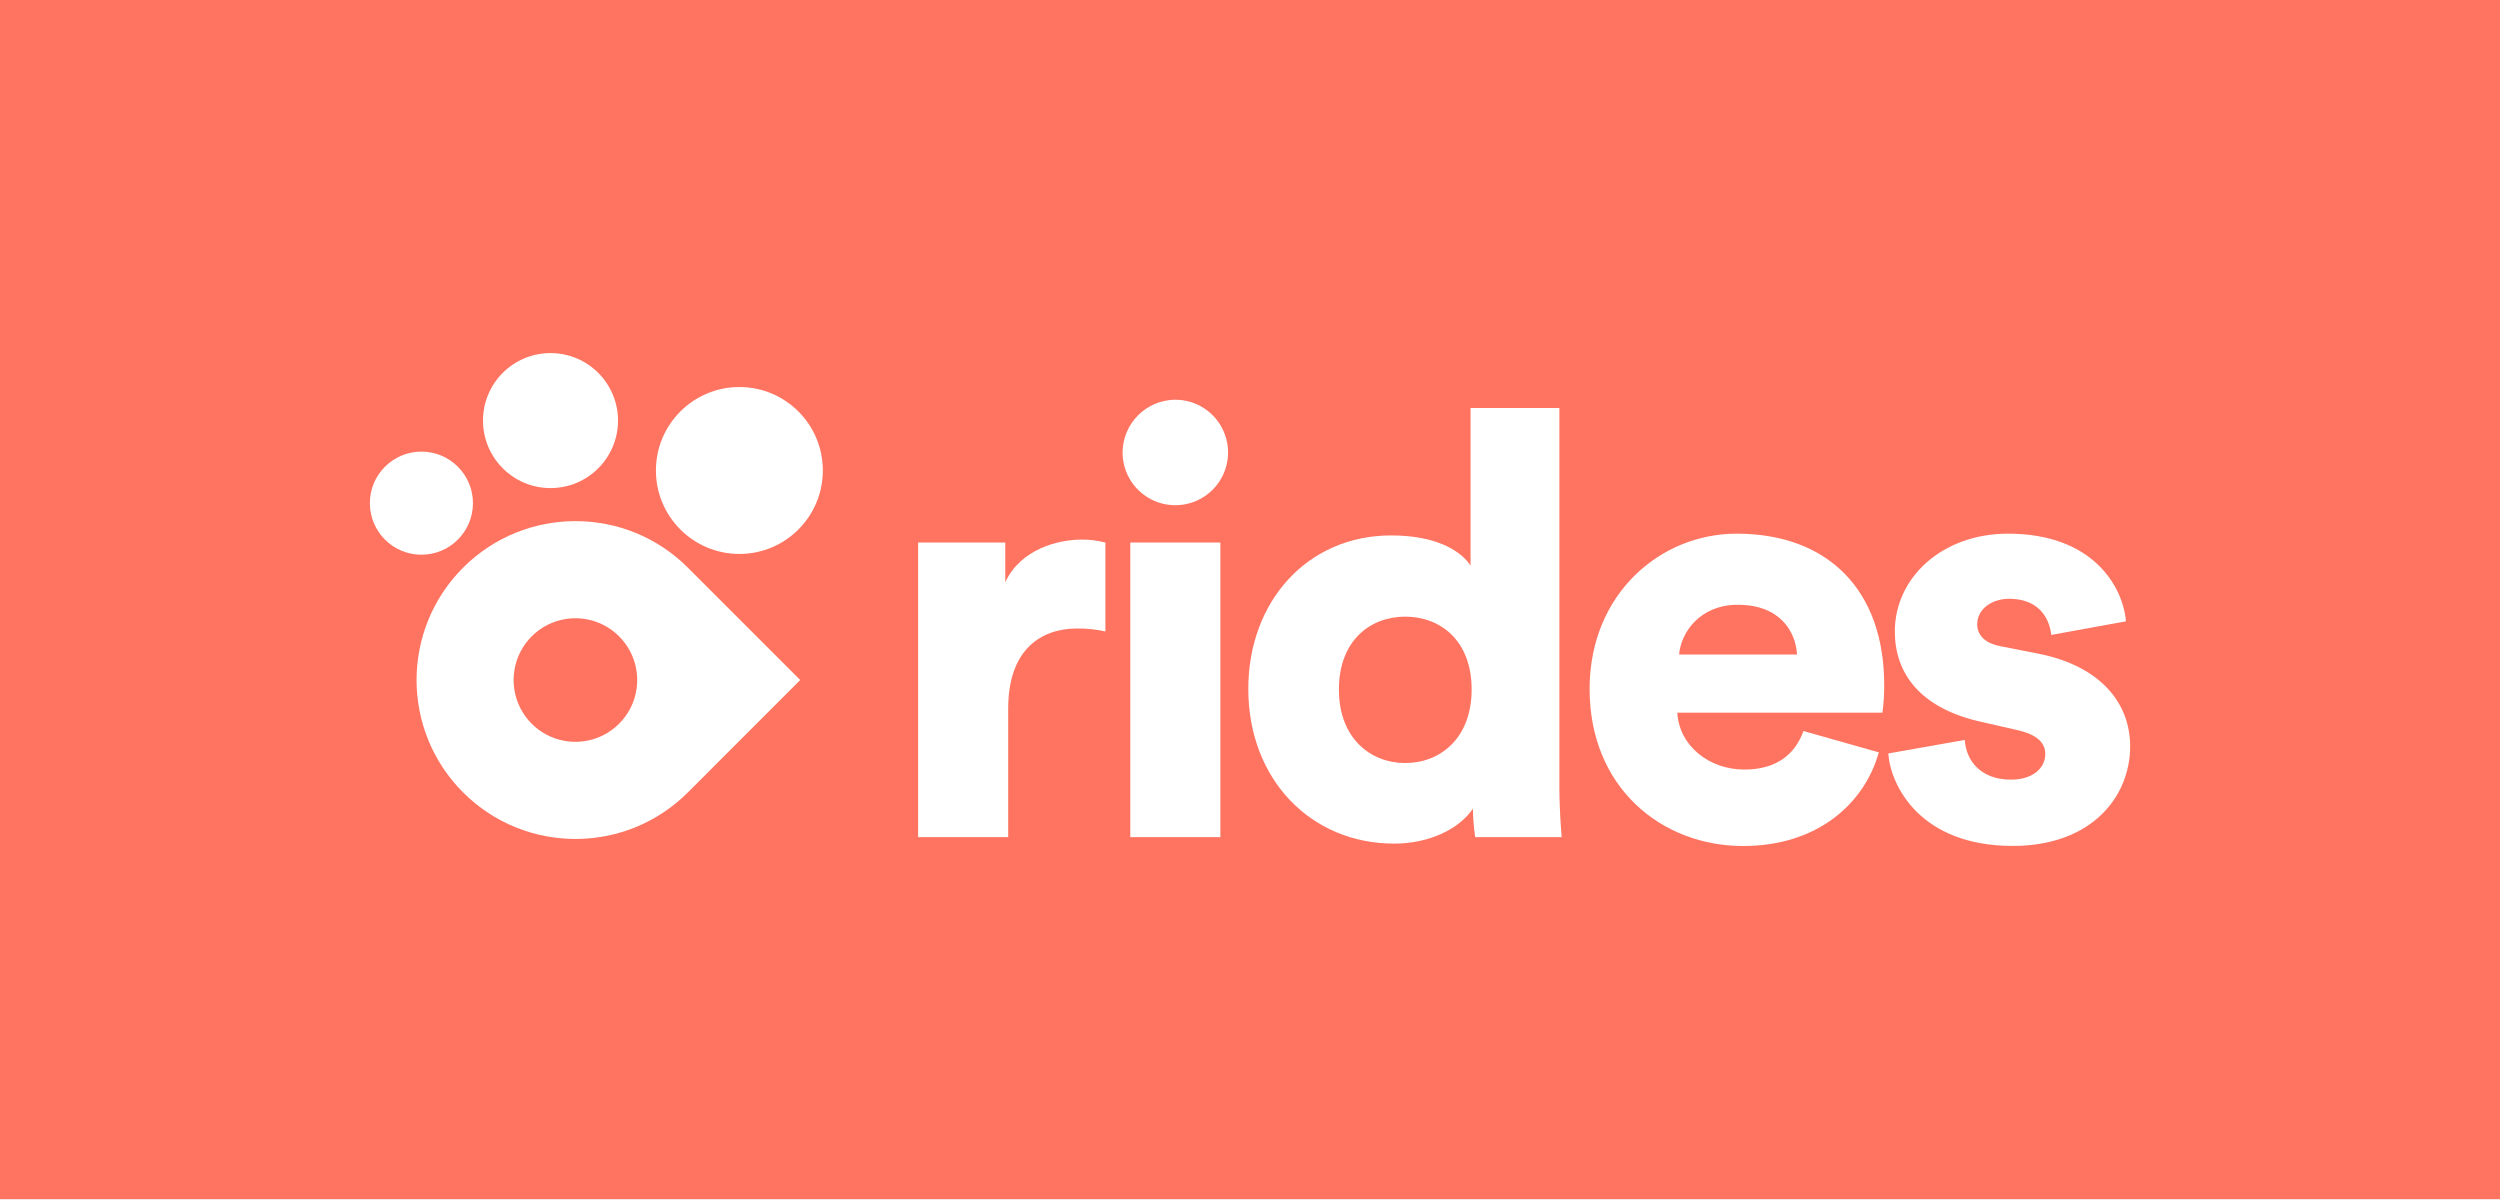
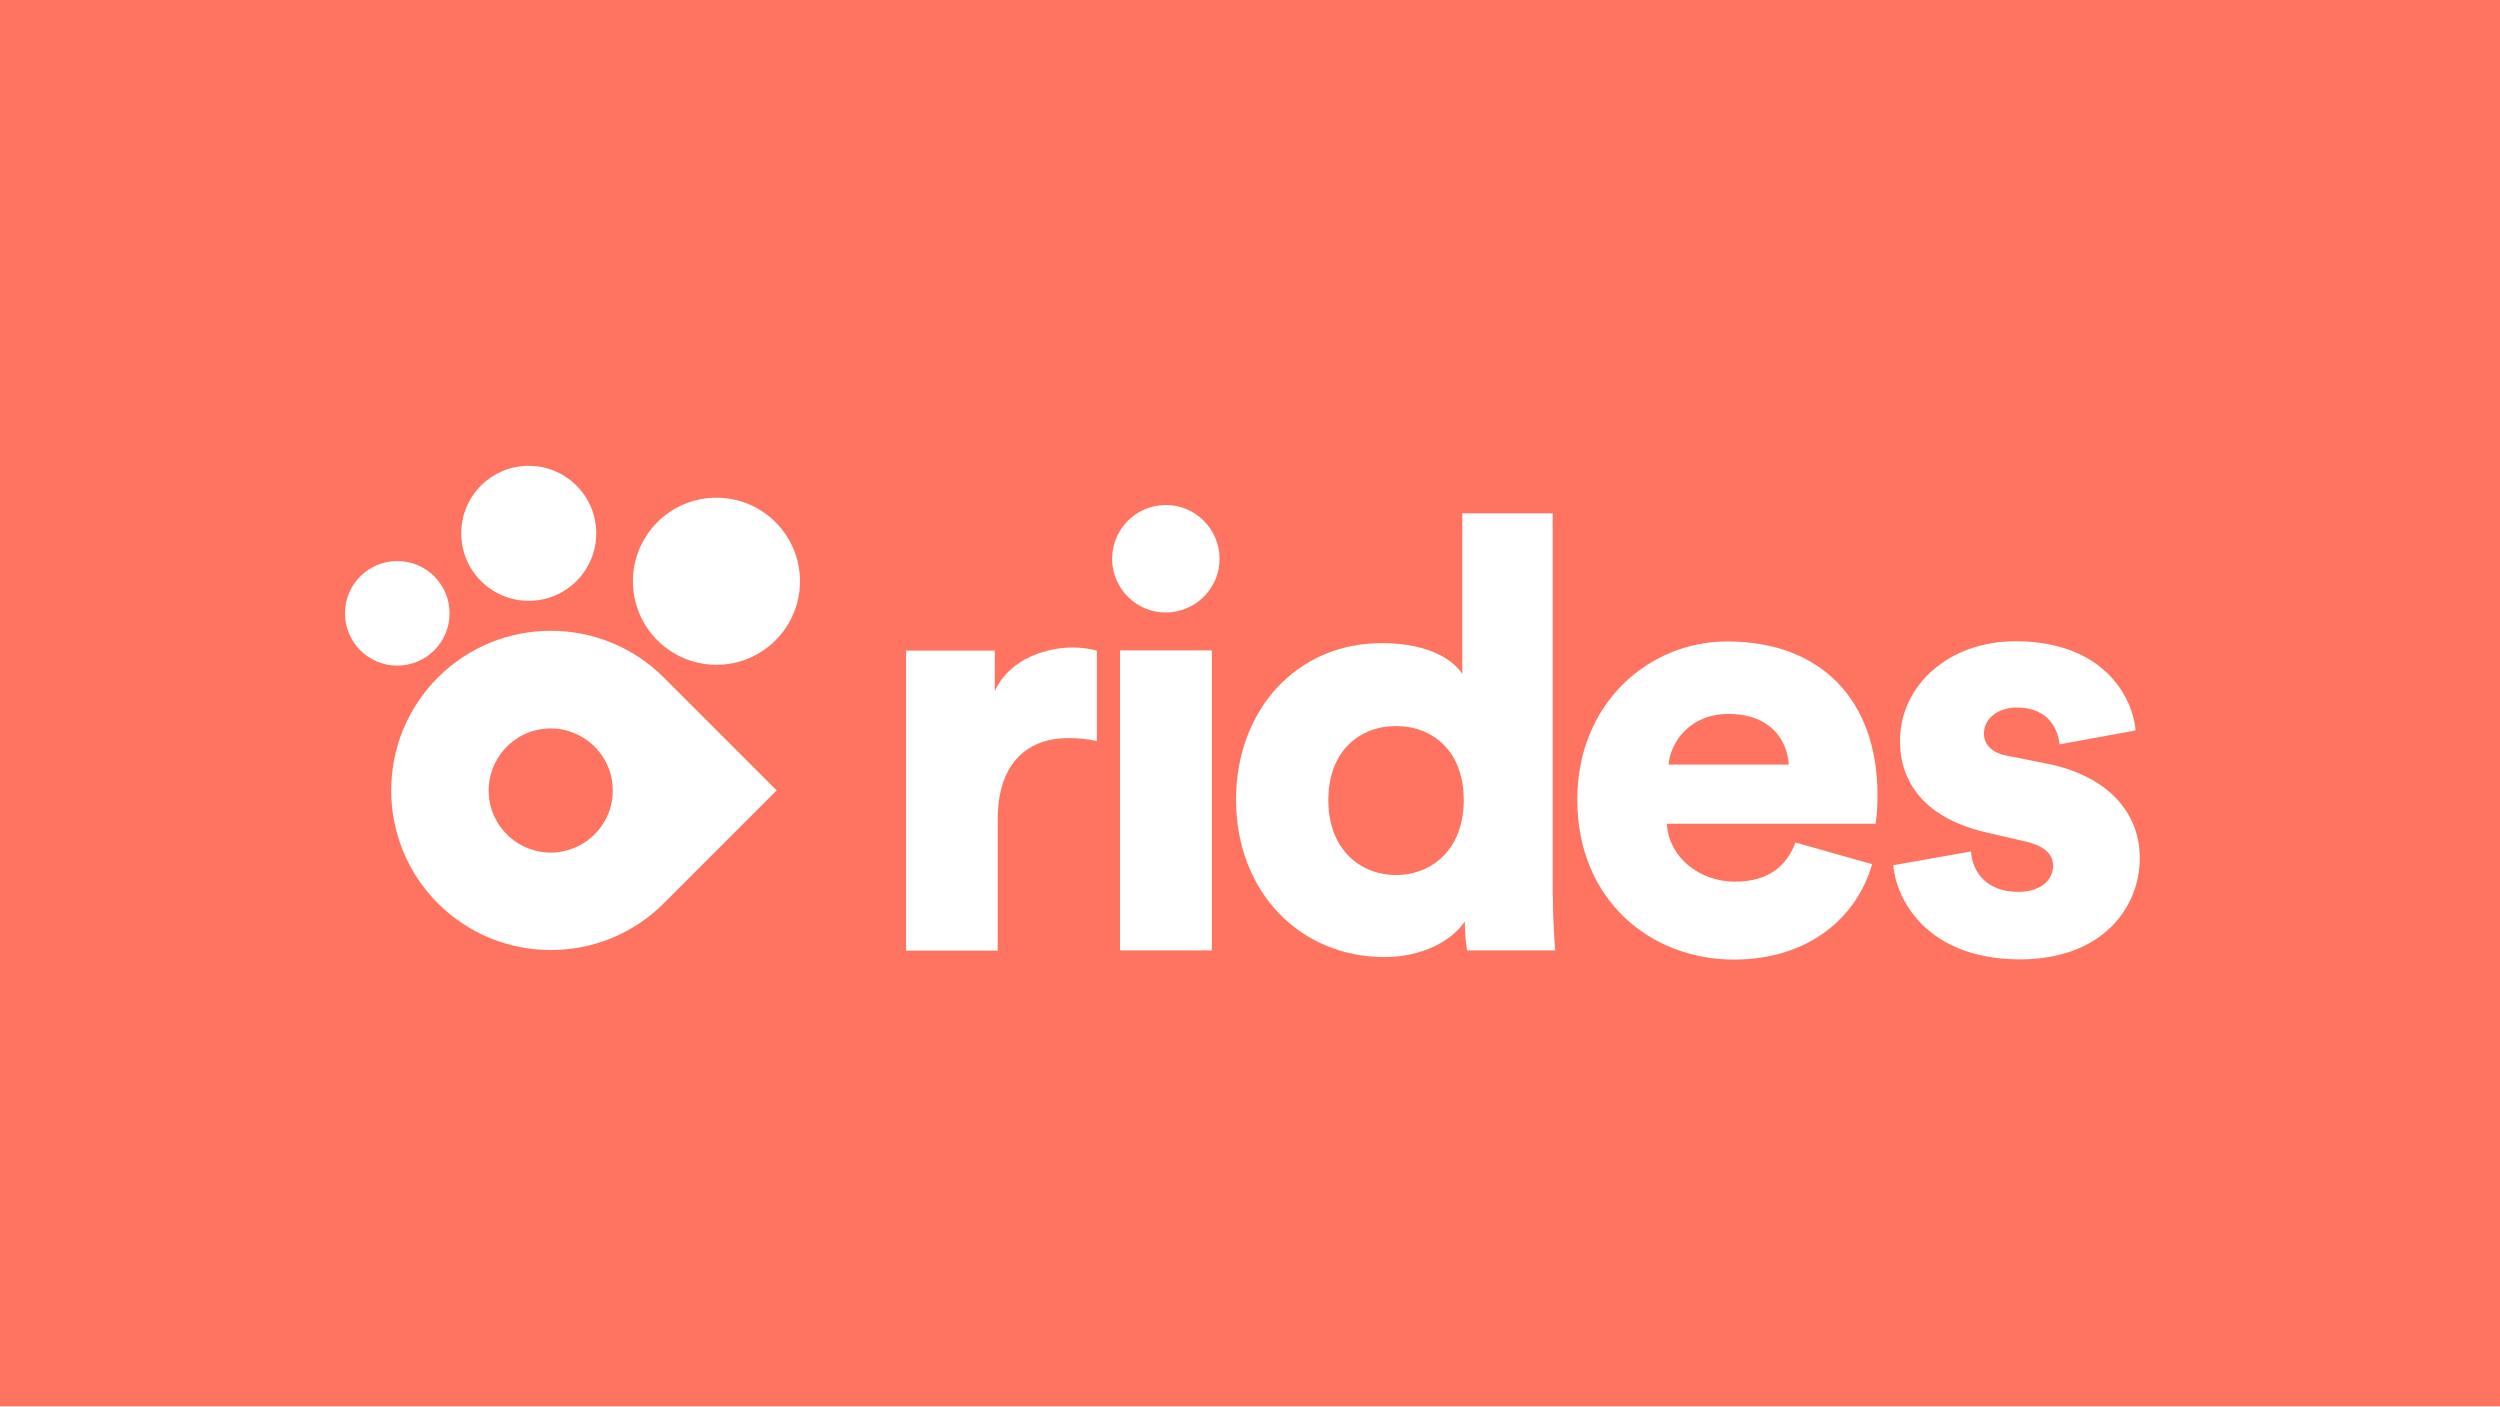
- <svg xmlns="http://www.w3.org/2000/svg" viewBox="0 0 1084.09 519.97">
-   <defs>
-     <style>.cls-1{fill:#ff7461;}.cls-2{fill:#fff;}</style>
-   </defs>
-   <g id="Layer_2" data-name="Layer 2">
-     <g id="Layer_1-2" data-name="Layer 1">
-       <rect class="cls-1" width="1084.09" height="519.97" />
-       <path class="cls-2" d="M298.28,246.16a68.92,68.92,0,0,0-97.46,0h0a68.92,68.92,0,0,0,0,97.46h0a68.92,68.92,0,0,0,97.46,0L347,294.89ZM253,321.46a26.8,26.8,0,1,1,23.09-23.09A26.81,26.81,0,0,1,253,321.46Z" />
-       <circle class="cls-2" cx="182.74" cy="218.19" r="22.35" />
-       <circle class="cls-2" cx="238.72" cy="182.38" r="29.27" />
-       <circle class="cls-2" cx="320.62" cy="204.02" r="36.19" />
-       <path class="cls-2" d="M479.34,273.82A53.05,53.05,0,0,0,467,272.54c-15.68,0-29.81,9.25-29.81,34.7V363H398.13V235.27h37.78v17.22c6.68-14.39,22.87-18.5,33.15-18.5a38.58,38.58,0,0,1,10.28,1.29Z" />
-       <path class="cls-2" d="M509.41,173.34a22.87,22.87,0,1,1-22.62,22.87A23,23,0,0,1,509.41,173.34ZM490.13,363V235.27H529.2V363Z" />
-       <path class="cls-2" d="M676.2,340.13c0,11.56.77,20,1,22.87H639.71a87.91,87.91,0,0,1-1-12.34c-5.91,8.74-18.76,15.16-34.18,15.16-36,0-63.22-27.76-63.22-67.08,0-38,25.7-66.56,61.94-66.56,21.85,0,31.35,8.22,34.44,13.11V176.93H676.2Zm-66.82-9.25c15.16,0,28.78-10.79,28.78-31.87,0-21.33-13.62-31.61-28.78-31.61S580.6,277.68,580.6,299C580.6,320.09,594.22,330.88,609.38,330.88Z" />
-       <path class="cls-2" d="M814.72,326.25c-6.17,22.1-26.47,40.61-58.85,40.61-35.21,0-66.56-25.19-66.56-68.11,0-41.12,30.58-67.33,63.74-67.33,39.58,0,64,24.42,64,65.54a81.49,81.49,0,0,1-.77,12.08H727.34c.77,14.39,13.88,24.67,29,24.67,14.14,0,22.1-6.68,25.7-16.71Zm-35.47-42.41c-.51-9.77-7.2-21.59-25.7-21.59-16.45,0-24.67,12.08-25.44,21.59Z" />
-       <path class="cls-2" d="M852,320.86c.51,8.74,6.68,17.22,20,17.22,10,0,14.91-5.4,14.91-11.05,0-4.63-3.08-8.48-12.59-10.54l-14.65-3.34c-27.24-5.91-38-21.33-38-39.32,0-23.39,20.56-42.41,49.09-42.41,37,0,49.86,23.13,51.14,38l-32.38,5.91c-1-8.48-6.42-15.68-18.25-15.68-7.45,0-13.88,4.37-13.88,11.05,0,5.4,4.37,8.48,10,9.51l17,3.34c26.47,5.4,39.32,21.33,39.32,40.09,0,21.84-16.71,43.18-50.89,43.18-40.09,0-52.94-26-54-40.09Z" />
+ <svg xmlns="http://www.w3.org/2000/svg" version="1.1" id="Layer_1" x="0px" y="0px" viewBox="0 0 1200 675" style="enable-background:new 0 0 1200 675;" xml:space="preserve">
+   <style type="text/css">
+ 	.st0{fill:#FF7461;}
+ 	.st1{fill:#FFFFFF;}
+ </style>
+   <rect class="st0" width="1200" height="675" />
+   <g>
+     <g>
+       <path class="st1" d="M318.6,325.2c-29.9-29.9-78.5-29.9-108.4,0l0,0c-29.9,29.9-29.9,78.5,0,108.4l0,0    c29.9,29.9,78.5,29.9,108.4,0l54.2-54.2L318.6,325.2z M268.2,409c-16.3,2.1-31.3-9.4-33.4-25.7s9.4-31.3,25.7-33.4    c16.3-2.1,31.3,9.4,33.4,25.7c0.3,2.6,0.3,5.2,0,7.8C292.1,396.7,281.6,407.2,268.2,409z" />
+       <circle class="st1" cx="190.7" cy="294.4" r="25.1" />
+       <circle class="st1" cx="253.8" cy="256" r="32.4" />
+       <circle class="st1" cx="343.9" cy="279" r="40.1" />
    </g>
+     <path class="st1" d="M526.4,355.7c-4.6-1-9.2-1.5-13.9-1.4c-17.7,0-33.6,10.4-33.6,39.1v62.9h-44v-144h42.6v19.4   c7.5-16.2,25.8-20.9,37.4-20.9c3.9,0,7.8,0.5,11.6,1.5V355.7z" />
+     <path class="st1" d="M559.3,242.4c14.2-0.2,25.9,11.3,26.1,25.5s-11.3,25.9-25.5,26.1c-14.2,0.2-25.9-11.3-26.1-25.5   c0-0.1,0-0.2,0-0.3C533.9,254,545.2,242.6,559.3,242.4z M537.6,456.2v-144h44.1v144H537.6z" />
+     <path class="st1" d="M745.4,430.4c0,13,0.9,22.6,1.1,25.8h-42.3c-0.7-4.6-1.1-9.3-1.1-13.9c-6.7,9.9-21.2,17.1-38.5,17.1   c-40.6,0-71.3-31.3-71.3-75.6c0-42.8,29-75.1,69.8-75.1c24.6,0,35.3,9.3,38.8,14.8v-77.1h43.4V430.4z M670.1,420   c17.1,0,32.5-12.2,32.5-35.9c0-24.1-15.4-35.6-32.5-35.6s-32.5,11.6-32.5,35.6C637.6,407.8,653,420,670.1,420z" />
+     <path class="st1" d="M898.6,414.8c-7,24.9-29.8,45.8-66.4,45.8c-39.7,0-75.1-28.4-75.1-76.8c0-46.4,34.5-75.9,71.9-75.9   c44.6,0,72.2,27.5,72.2,73.9c0,4.6-0.2,9.1-0.9,13.6H800.1c0.9,16.2,15.7,27.8,32.7,27.8c15.9,0,24.9-7.5,29-18.8L898.6,414.8z    M858.6,367c-0.6-11-8.1-24.3-29-24.3c-18.5,0-27.8,13.6-28.7,24.3H858.6z" />
+     <path class="st1" d="M946.1,408.7c0.6,9.9,7.5,19.4,22.6,19.4c11.3,0,16.8-6.1,16.8-12.5c0-5.2-3.5-9.6-14.2-11.9l-16.5-3.8   c-30.7-6.7-42.8-24.1-42.8-44.3c0-26.4,23.2-47.8,55.4-47.8c41.7,0,56.2,26.1,57.7,42.8l-36.5,6.7c-1.1-9.6-7.2-17.7-20.6-17.7   c-8.4,0-15.7,4.9-15.7,12.5c0,6.1,4.9,9.6,11.3,10.7l19.2,3.8c29.8,6.1,44.3,24.1,44.3,45.2c0,24.6-18.8,48.7-57.4,48.7   c-45.2,0-59.7-29.3-60.9-45.2L946.1,408.7z" />
  </g>
</svg>
